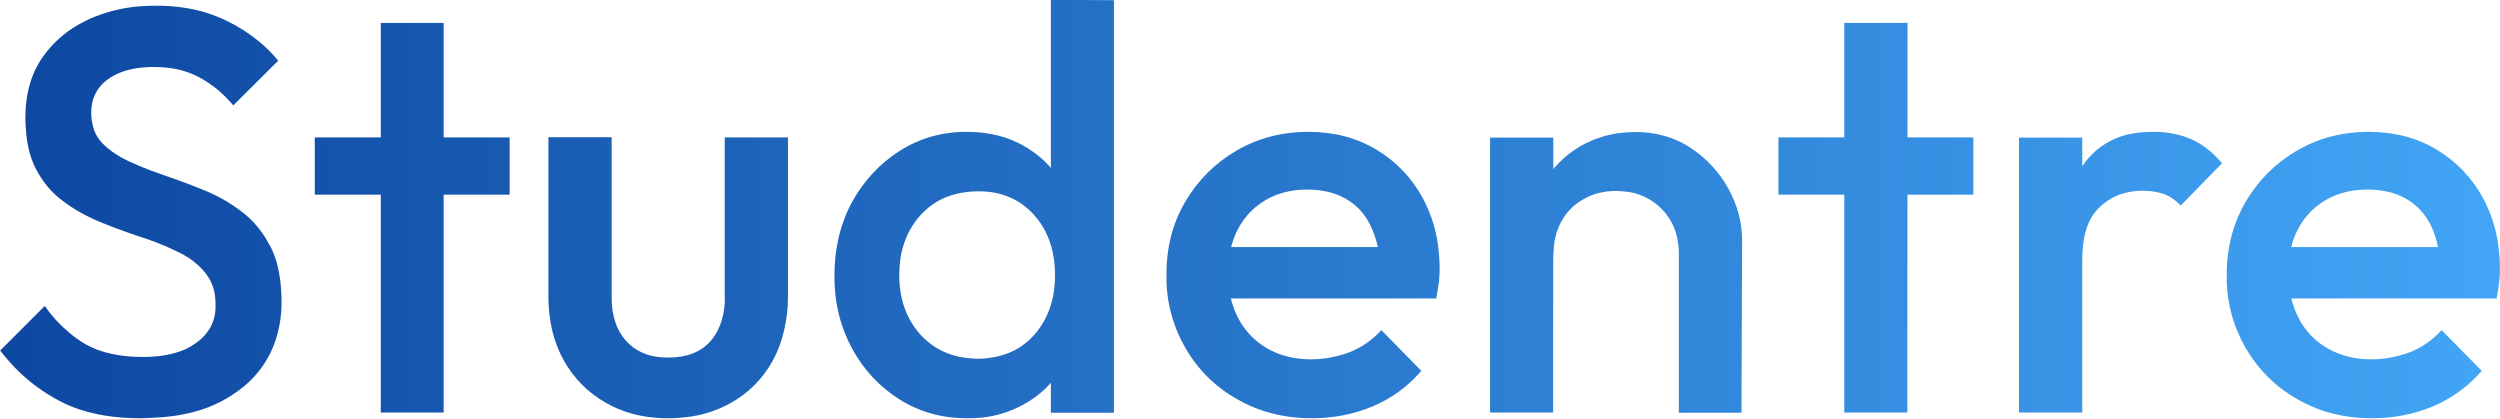
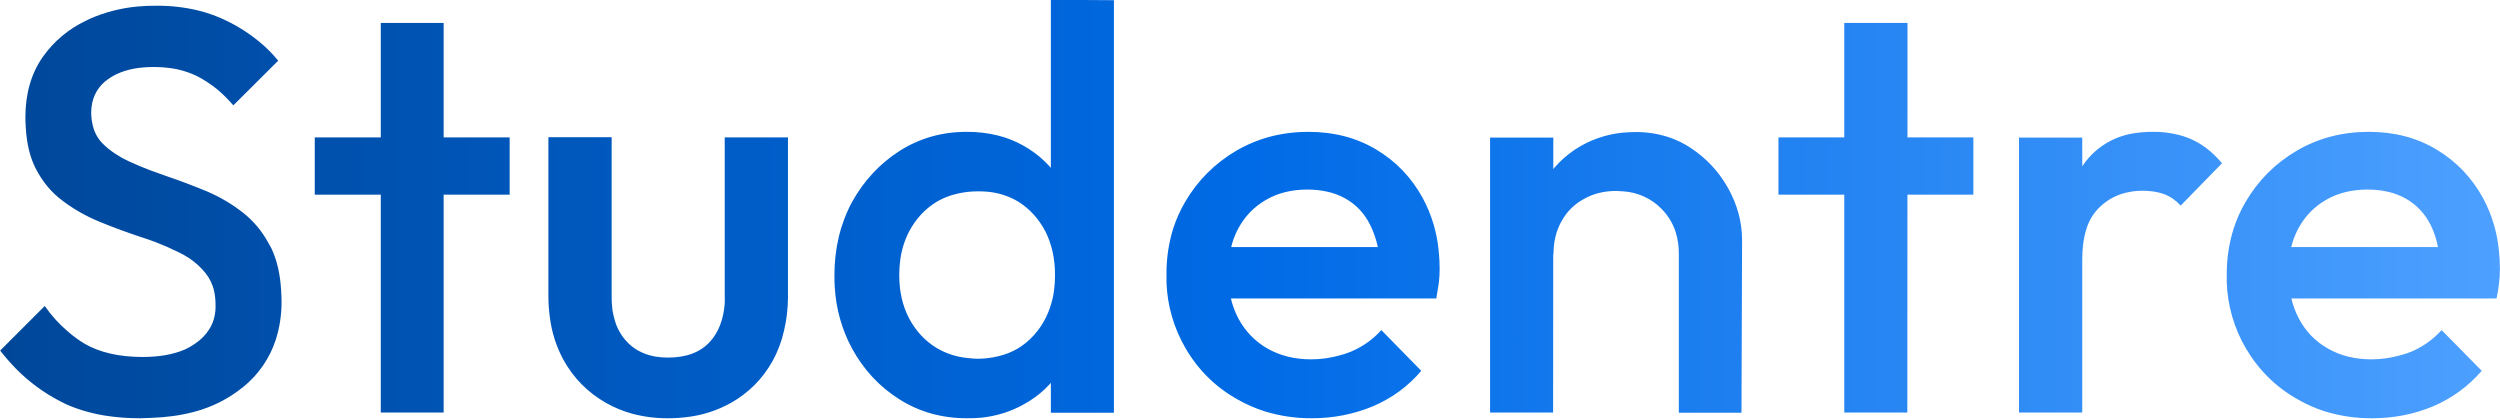
<svg xmlns="http://www.w3.org/2000/svg" xmlns:xlink="http://www.w3.org/1999/xlink" width="47.8" height="7.997" viewBox="0 0 12.647 2.116">
  <defs>
    <linearGradient xlink:href="#a" id="b" x1="0" y1="36.973" x2="437.304" y2="36.973" gradientUnits="userSpaceOnUse" gradientTransform="matrix(.029 0 0 .029 131.242 64.695)" />
    <linearGradient id="a">
-       <stop style="stop-color:#0d47a1;stop-opacity:1" offset="0" />
-       <stop style="stop-color:#42a5f5;stop-opacity:1" offset="1" />
+       <stop style="stop-color:#004799;stop-opacity:1" offset="0" />
+       <stop style="stop-color:#006be6;stop-opacity:1" offset="0.5" />
+       <stop style="stop-color:#4da0ff;stop-opacity:1" offset="1" />
    </linearGradient>
  </defs>
  <path d="M138.526 66.22h-1.143v-.26h.977l-.118.104a.687.687 0 0 0-.01-.097q-.014-.066-.04-.118-.043-.087-.123-.133a.328.328 0 0 0-.098-.037q-.045-.01-.098-.01-.12 0-.21.053-.09.052-.14.146-.05.094-.05.225a.553.553 0 0 0 .012.119.433.433 0 0 0 .04.11q.053.098.148.152.096.054.22.054a.535.535 0 0 0 .144-.02.481.481 0 0 0 .055-.018q.091-.038.156-.11l.202.206q-.1.118-.246.18-.145.06-.308.06a.794.794 0 0 1-.238-.035.707.707 0 0 1-.137-.06q-.167-.093-.264-.26a.71.71 0 0 1-.096-.331.85.85 0 0 1 0-.04.76.76 0 0 1 .034-.234.682.682 0 0 1 .06-.134q.096-.164.26-.26.164-.095.364-.095.194 0 .344.09.15.09.235.246a.7.7 0 0 1 .08.265.87.87 0 0 1 .005.092q0 .034-.004.07zm5.364 0h-1.142v-.26h.977l-.12.104a.687.687 0 0 0-.01-.097q-.012-.066-.038-.118-.044-.087-.124-.133a.328.328 0 0 0-.098-.037q-.045-.01-.097-.01-.122 0-.212.053-.09.052-.14.146-.05.094-.05.225a.553.553 0 0 0 .014.119.433.433 0 0 0 .04.11q.052.098.148.152.095.054.22.054a.535.535 0 0 0 .143-.02.481.481 0 0 0 .056-.018q.09-.038.155-.11l.203.206q-.102.118-.247.18-.145.06-.307.06a.794.794 0 0 1-.24-.035.707.707 0 0 1-.136-.06q-.166-.093-.264-.26a.71.71 0 0 1-.096-.331.85.85 0 0 1 0-.04.76.76 0 0 1 .035-.234.682.682 0 0 1 .06-.134q.096-.164.26-.26.163-.095.363-.095.195 0 .344.09.15.09.235.246a.7.7 0 0 1 .08.265.87.87 0 0 1 .005.092q0 .034-.004.07-.004.037-.013.08zm-12.63.264.226-.226a.67.67 0 0 0 .118.13.587.587 0 0 0 .082.06q.116.068.296.068.125 0 .213-.038a.33.33 0 0 0 .055-.032.237.237 0 0 0 .068-.07q.03-.047.032-.108a.287.287 0 0 0 0-.013.322.322 0 0 0-.007-.072.224.224 0 0 0-.045-.093.376.376 0 0 0-.083-.075.478.478 0 0 0-.054-.03 1.32 1.32 0 0 0-.114-.05 1.598 1.598 0 0 0-.075-.026q-.103-.034-.206-.076-.103-.042-.188-.106-.086-.063-.138-.165-.043-.084-.05-.206a.858.858 0 0 1-.002-.052q0-.18.088-.306a.558.558 0 0 1 .218-.183.67.67 0 0 1 .02-.01.784.784 0 0 1 .24-.062.96.96 0 0 1 .098-.004.875.875 0 0 1 .206.023.724.724 0 0 1 .152.055.822.822 0 0 1 .159.102.69.69 0 0 1 .098.098l-.227.226a.749.749 0 0 0-.08-.08q-.05-.04-.1-.066a.44.44 0 0 0-.143-.043.56.56 0 0 0-.074-.005.603.603 0 0 0-.092.006q-.087.014-.144.055a.194.194 0 0 0-.084.14.259.259 0 0 0-.002.03.268.268 0 0 0 .008.065.19.19 0 0 0 .044.085.372.372 0 0 0 .07.058.509.509 0 0 0 .068.038 1.809 1.809 0 0 0 .11.046 2.244 2.244 0 0 0 .078.028q.103.035.207.078.103.044.188.112a.488.488 0 0 1 .12.143.581.581 0 0 1 .018.032q.043.09.05.216a.926.926 0 0 1 .002.054.622.622 0 0 1-.03.196.51.51 0 0 1-.163.236.659.659 0 0 1-.251.127q-.098.026-.214.03a1.277 1.277 0 0 1-.056.002 1.113 1.113 0 0 1-.183-.014q-.106-.018-.193-.057a.661.661 0 0 1-.032-.016.884.884 0 0 1-.224-.166 1.095 1.095 0 0 1-.078-.09zm2.774-.27v-.81h.32v.796a.516.516 0 0 0 .004.078q.007.042.02.077a.295.295 0 0 0 .008.018q.034.07.099.109a.276.276 0 0 0 .09.032.37.37 0 0 0 .065.005q.14 0 .213-.082.063-.07.073-.19a.573.573 0 0 0 0-.047v-.795h.32v.81a.735.735 0 0 1-.02.168.584.584 0 0 1-.057.152q-.077.138-.213.214a.593.593 0 0 1-.213.07.76.76 0 0 1-.103.007.682.682 0 0 1-.182-.023.579.579 0 0 1-.133-.055q-.137-.078-.214-.216a.605.605 0 0 1-.07-.22.766.766 0 0 1-.007-.098zm6.036.584h-.317v-.803a.358.358 0 0 0-.016-.111.297.297 0 0 0-.072-.118.297.297 0 0 0-.194-.088.403.403 0 0 0-.034-.002.362.362 0 0 0-.095.012.307.307 0 0 0-.07.029q-.073.04-.113.113-.04.072-.04.165l-.125-.07a.623.623 0 0 1 .02-.16.52.52 0 0 1 .05-.122q.07-.123.192-.194a.536.536 0 0 1 .244-.07.644.644 0 0 1 .033-.001.523.523 0 0 1 .177.029.477.477 0 0 1 .101.05q.122.08.192.206t.07.263zm-3.175-2.087v2.087h-.319v-.374l.055-.34-.055-.335v-1.04zm-3.391 2.086h-.318v-1.971h.318zm7.405 0h-.319v-1.971h.32zm-4.207-.896v.4a.548.548 0 0 1-.025.168.488.488 0 0 1-.046.102q-.07.119-.196.187a.558.558 0 0 1-.21.065.694.694 0 0 1-.074.003q-.189 0-.34-.095-.153-.096-.242-.26a.742.742 0 0 1-.086-.304.892.892 0 0 1-.002-.063q0-.205.088-.37.09-.163.241-.26.152-.097.34-.097a.635.635 0 0 1 .16.019.526.526 0 0 1 .124.049q.123.068.195.187a.498.498 0 0 1 .072.232.604.604 0 0 1 0 .037zm2.415.896h-.319v-1.391h.32zm2.677 0h-.32v-1.391h.32zm-5.59-.272a.445.445 0 0 0 .107-.013.357.357 0 0 0 .1-.04q.088-.055.137-.15a.44.44 0 0 0 .044-.142.566.566 0 0 0 .005-.08q0-.123-.049-.22-.05-.095-.137-.15a.37.37 0 0 0-.155-.05.466.466 0 0 0-.05-.002.445.445 0 0 0-.108.013.357.357 0 0 0-.1.04q-.088.054-.139.15a.433.433 0 0 0-.045.145.552.552 0 0 0-.005.075q0 .125.05.22.051.096.14.15a.37.37 0 0 0 .155.05.466.466 0 0 0 .05.004zm-2.366-.83h-.986v-.29h.986zm7.405 0h-.986v-.29h.986zm.55.328-.11-.055a.97.97 0 0 1 .016-.177q.019-.104.063-.187a.542.542 0 0 1 .039-.063.38.38 0 0 1 .257-.157.588.588 0 0 1 .098-.007.498.498 0 0 1 .111.012.414.414 0 0 1 .078.025.405.405 0 0 1 .095.06.545.545 0 0 1 .061.062l-.209.214q-.037-.04-.084-.058a.264.264 0 0 0-.053-.013.362.362 0 0 0-.054-.004.347.347 0 0 0-.108.016.288.288 0 0 0-.112.068.256.256 0 0 0-.063.1q-.014.04-.02.09a.625.625 0 0 0-.004.074z" vector-effect="non-scaling-stroke" font-size="12" style="fill:url(#b);fill-opacity:1;stroke:none;stroke-width:.027;stroke-miterlimit:4;stroke-dasharray:none;stroke-opacity:1" transform="translate(-131.26 -64.71)" />
</svg>
